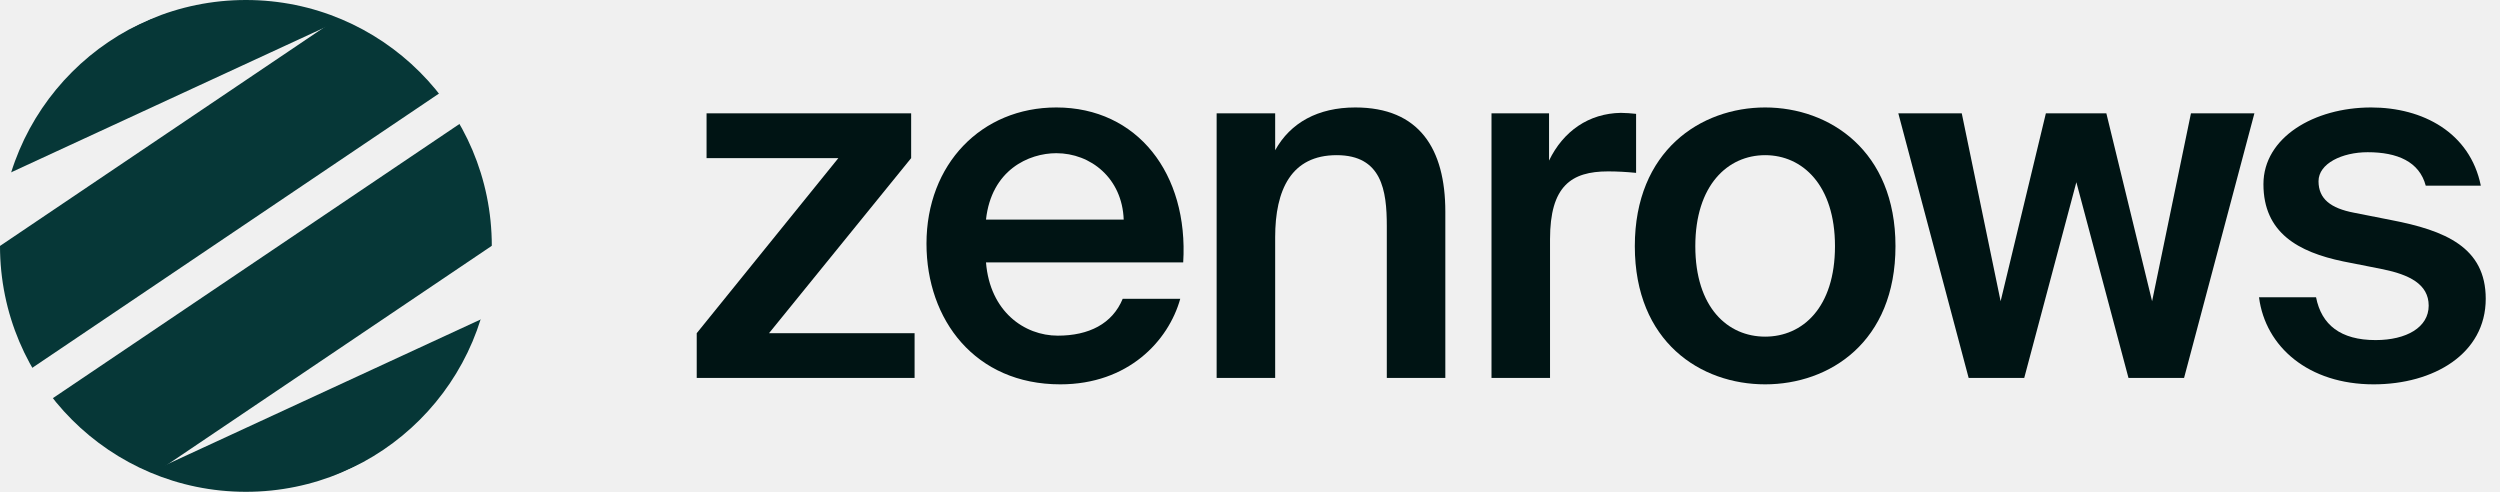
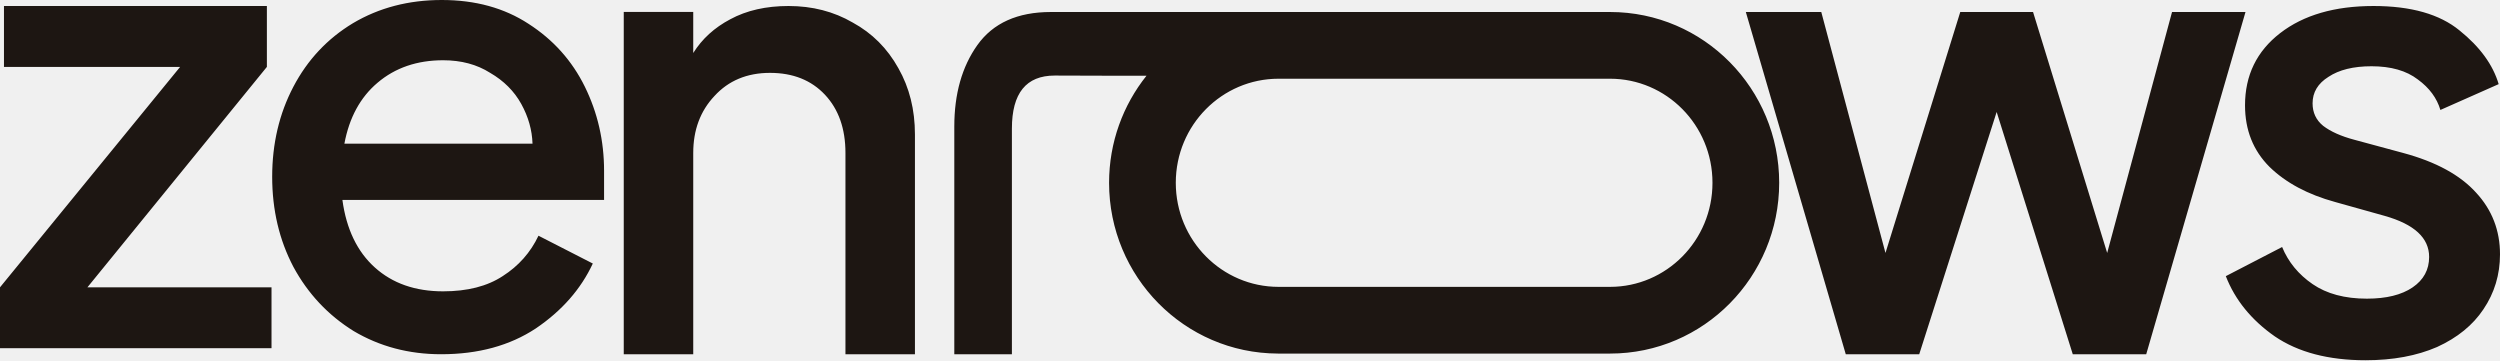
- <svg xmlns="http://www.w3.org/2000/svg" width="488" height="96" viewBox="0 0 488 96" fill="none">
-   <mask id="mask0_3001_354" style="mask-type:luminance" maskUnits="userSpaceOnUse" x="0" y="0" width="96" height="96">
-     <path d="M48 96C74.51 96 96 74.51 96 48C96 21.49 74.51 0 48 0C21.49 0 0 21.49 0 48C0 74.51 21.49 96 48 96Z" fill="white" />
-   </mask>
-   <g mask="url(#mask0_3001_354)">
-     <path d="M70.853 0.229L87.746 16.876L-6.286 80.287L-23.176 63.636L70.853 0.229Z" fill="#063737" />
-     <path d="M-50.971 58.19L-62.984 46.352L75.159 -17.473L87.169 -5.631L-50.971 58.19Z" fill="#063737" />
-     <path d="M25.13 95.771L8.24 79.124L102.269 15.714L119.159 32.364L25.13 95.771Z" fill="#063737" />
-     <path d="M146.954 37.81L158.968 49.651L20.825 113.473L8.814 101.631L146.954 37.81Z" fill="#063737" />
-   </g>
-   <path d="M484.255 36.24H473.503C472.255 31.536 467.935 29.712 462.175 29.712C457.183 29.712 452.575 31.92 452.575 35.376C452.575 38.832 454.975 40.656 459.487 41.52L466.783 42.96C477.247 44.976 485.215 48.24 485.215 58.32C485.215 69.072 475.039 75.024 463.327 75.024C450.655 75.024 442.207 67.728 440.959 58.032H452.095C453.151 63.408 456.895 66.384 463.711 66.384C469.759 66.384 474.079 63.888 474.079 59.664C474.079 55.44 470.239 53.616 465.151 52.56L457.375 51.024C448.639 49.2 441.823 45.456 441.823 35.952C441.823 26.832 451.711 20.976 462.847 20.976C472.927 20.976 482.143 25.872 484.255 36.24Z" fill="#001414" />
-   <path d="M390.521 58.8L399.353 22.128H411.161L420.089 58.8L427.673 22.128H440.057L426.329 73.776H415.481L405.305 35.568L395.129 73.776H384.281L370.553 22.128H382.937L390.521 58.8Z" fill="#001414" />
-   <path d="M330.925 48.048C330.925 60.048 337.261 65.712 344.557 65.712C351.853 65.712 358.189 60.048 358.189 48.048C358.189 36.144 351.853 30.288 344.557 30.288C337.261 30.288 330.925 36.144 330.925 48.048ZM344.557 20.976C357.133 20.976 369.997 29.424 369.997 48.048C369.997 66.768 357.133 75.024 344.557 75.024C331.981 75.024 319.117 66.768 319.117 48.048C319.117 29.424 331.981 20.976 344.557 20.976Z" fill="#001414" />
-   <path d="M319.365 22.224V33.744C317.445 33.552 315.621 33.456 313.893 33.456C306.693 33.456 302.565 36.336 302.565 46.704V73.776H291.141V22.128H302.373V31.344C305.157 25.584 310.149 22.128 316.389 22.032C317.253 22.032 318.501 22.128 319.365 22.224Z" fill="#001414" />
-   <path d="M248.912 22.128V29.328C251.888 23.952 257.264 20.976 264.56 20.976C277.04 20.976 282.128 29.04 282.128 41.328V73.776H270.704V44.112C270.704 37.2 269.744 30.288 260.912 30.288C252.08 30.288 248.912 37.008 248.912 46.32V73.776H237.488V22.128H248.912Z" fill="#001414" />
-   <path d="M230.962 51.216H192.466C193.234 60.816 199.954 65.52 206.482 65.52C212.53 65.52 217.138 63.216 219.154 58.32H230.386C228.082 66.576 220.21 75.024 206.962 75.024C190.354 75.024 180.85 62.448 180.85 47.568C180.85 32.016 191.602 20.976 206.194 20.976C222.034 20.976 232.018 33.936 230.962 51.216ZM206.194 29.904C200.818 29.904 193.522 33.168 192.466 42.864H219.346C219.058 34.8 212.914 29.904 206.194 29.904Z" fill="#001414" />
-   <path d="M136 73.776V65.04L163.648 30.864H137.92V22.128H177.856V30.864L150.112 65.04H178.528V73.776H136Z" fill="#001414" />
+ <svg xmlns="http://www.w3.org/2000/svg" width="7495" height="1080" viewBox="0 0 7495 1080" fill="none">
+   <path d="M7115.77 18C7228.28 18 7314.32 42.482 7373.88 91.446C7434.77 140.411 7473.82 194.007 7491.03 252.235L7316.3 329.652C7305.72 293.921 7283.21 263.484 7248.8 238.34C7214.38 211.873 7168.05 198.64 7109.81 198.64C7055.54 198.64 7012.52 209.227 6980.75 230.4C6948.99 250.251 6933.1 276.718 6933.1 309.802C6933.1 337.592 6943.69 360.09 6964.87 377.294C6987.37 394.498 7018.48 408.393 7058.19 418.979L7205.12 458.681C7303.07 485.148 7375.87 524.849 7423.52 577.783C7471.17 629.394 7495 690.931 7495 762.393C7495 823.267 7478.45 878.187 7445.36 927.151C7413.59 974.792 7367.27 1012.51 7306.38 1040.3C7245.49 1066.77 7174.01 1080 7091.94 1080C6980.75 1080 6890.08 1056.18 6819.93 1008.54C6749.77 959.574 6700.8 899.361 6673 827.899L6841.77 740.557C6860.3 785.551 6890.74 822.606 6933.1 851.72C6975.46 880.834 7029.73 895.391 7095.91 895.391C7154.15 895.391 7199.82 884.142 7232.91 861.645C7266 839.147 7282.55 808.71 7282.55 770.333C7282.55 713.428 7238.21 672.404 7149.52 647.26L7000.61 605.574C6918.54 583.077 6853.02 548.007 6804.04 500.366C6755.07 451.402 6730.58 389.865 6730.58 315.757C6730.58 225.768 6765.66 153.645 6835.81 99.387C6905.97 45.129 6999.29 18 7115.77 18ZM1324.42 0C1425.05 0 1511.77 23.821 1584.59 71.462C1658.74 119.103 1715.01 181.963 1753.41 260.041C1791.8 338.119 1811 422.154 1811 512.143V599.484H1026.52C1038.43 686.826 1070.87 754.318 1123.83 801.959C1176.79 849.6 1244.98 873.421 1328.4 873.421C1401.22 873.421 1460.8 858.202 1507.14 827.765C1554.8 797.327 1590.55 756.965 1614.38 706.677L1777.24 790.049C1741.49 866.804 1684.56 931.649 1606.44 984.583C1528.32 1036.19 1433.65 1062 1322.44 1062C1225.78 1062 1138.4 1038.84 1060.28 992.523C983.488 944.882 923.245 880.699 879.553 799.974C837.184 719.249 816 629.26 816 530.008C816 430.755 837.184 340.766 879.553 260.041C921.921 179.316 981.502 115.794 1058.29 69.477C1136.41 23.159 1225.12 3.79646e-05 1324.42 0ZM2364.04 18C2435.47 18 2499.62 34.54 2556.5 67.62C2614.7 99.377 2660.33 145.027 2693.4 204.57C2726.47 262.791 2743 328.951 2743 403.05V1062H2534.67V458.624C2534.67 385.848 2514.17 327.627 2473.16 283.962C2432.16 240.297 2377.27 218.464 2308.48 218.464C2239.7 218.464 2184.15 241.62 2141.82 287.932C2099.49 332.92 2078.33 389.818 2078.33 458.624V1062H1870V35.863H2078.33V158.92C2104.78 116.578 2141.82 82.837 2189.44 57.696C2238.38 31.232 2296.58 18 2364.04 18ZM3830 36.013C3830.33 36.011 3830.67 36.007 3831 36.006V36H4827C5108.16 36 5334 266.385 5334 548C5334 829.615 5108.16 1060 4827 1060H3831V1059.99C3550.45 1058.91 3325 829.18 3325 548C3325 426.676 3366.98 314.932 3437.24 227H3321.48L3161.96 226.515C3076.44 226.515 3033.68 279.435 3033.68 385.276V1062H2861V379.323C2861 281.42 2884.02 200.054 2930.07 135.227C2977.22 69.076 3050.67 36 3150.45 36H3830V36.013ZM5652.65 758.367L5876.85 36H6095.1L6317.32 758.367L6511.76 36H6732L6434.38 1062H6214.15L5985.98 335.663L5753.84 1062H5533.6L5234 36H5460.19L5652.65 758.367ZM800.103 200.576L262.068 861.424H814V1044H0V861.424L540.02 200.576H11.912V18H800.103V200.576ZM3833 236C3663.81 236 3525 374.765 3525 548C3525 721.235 3663.81 860 3833 860H4827C4995.4 860 5134 721.468 5134 548C5134 374.532 4995.4 236 4827 236H3833ZM1328.4 180.64C1250.28 180.64 1184.74 203.136 1131.78 248.131C1080.14 291.802 1047.04 352.676 1032.48 430.755H1596.51C1595.18 389.731 1583.93 350.03 1562.75 311.652C1541.56 273.275 1510.45 242.176 1469.4 218.355C1429.68 193.212 1382.68 180.64 1328.4 180.64Z" fill="#1D1612" />
</svg>
